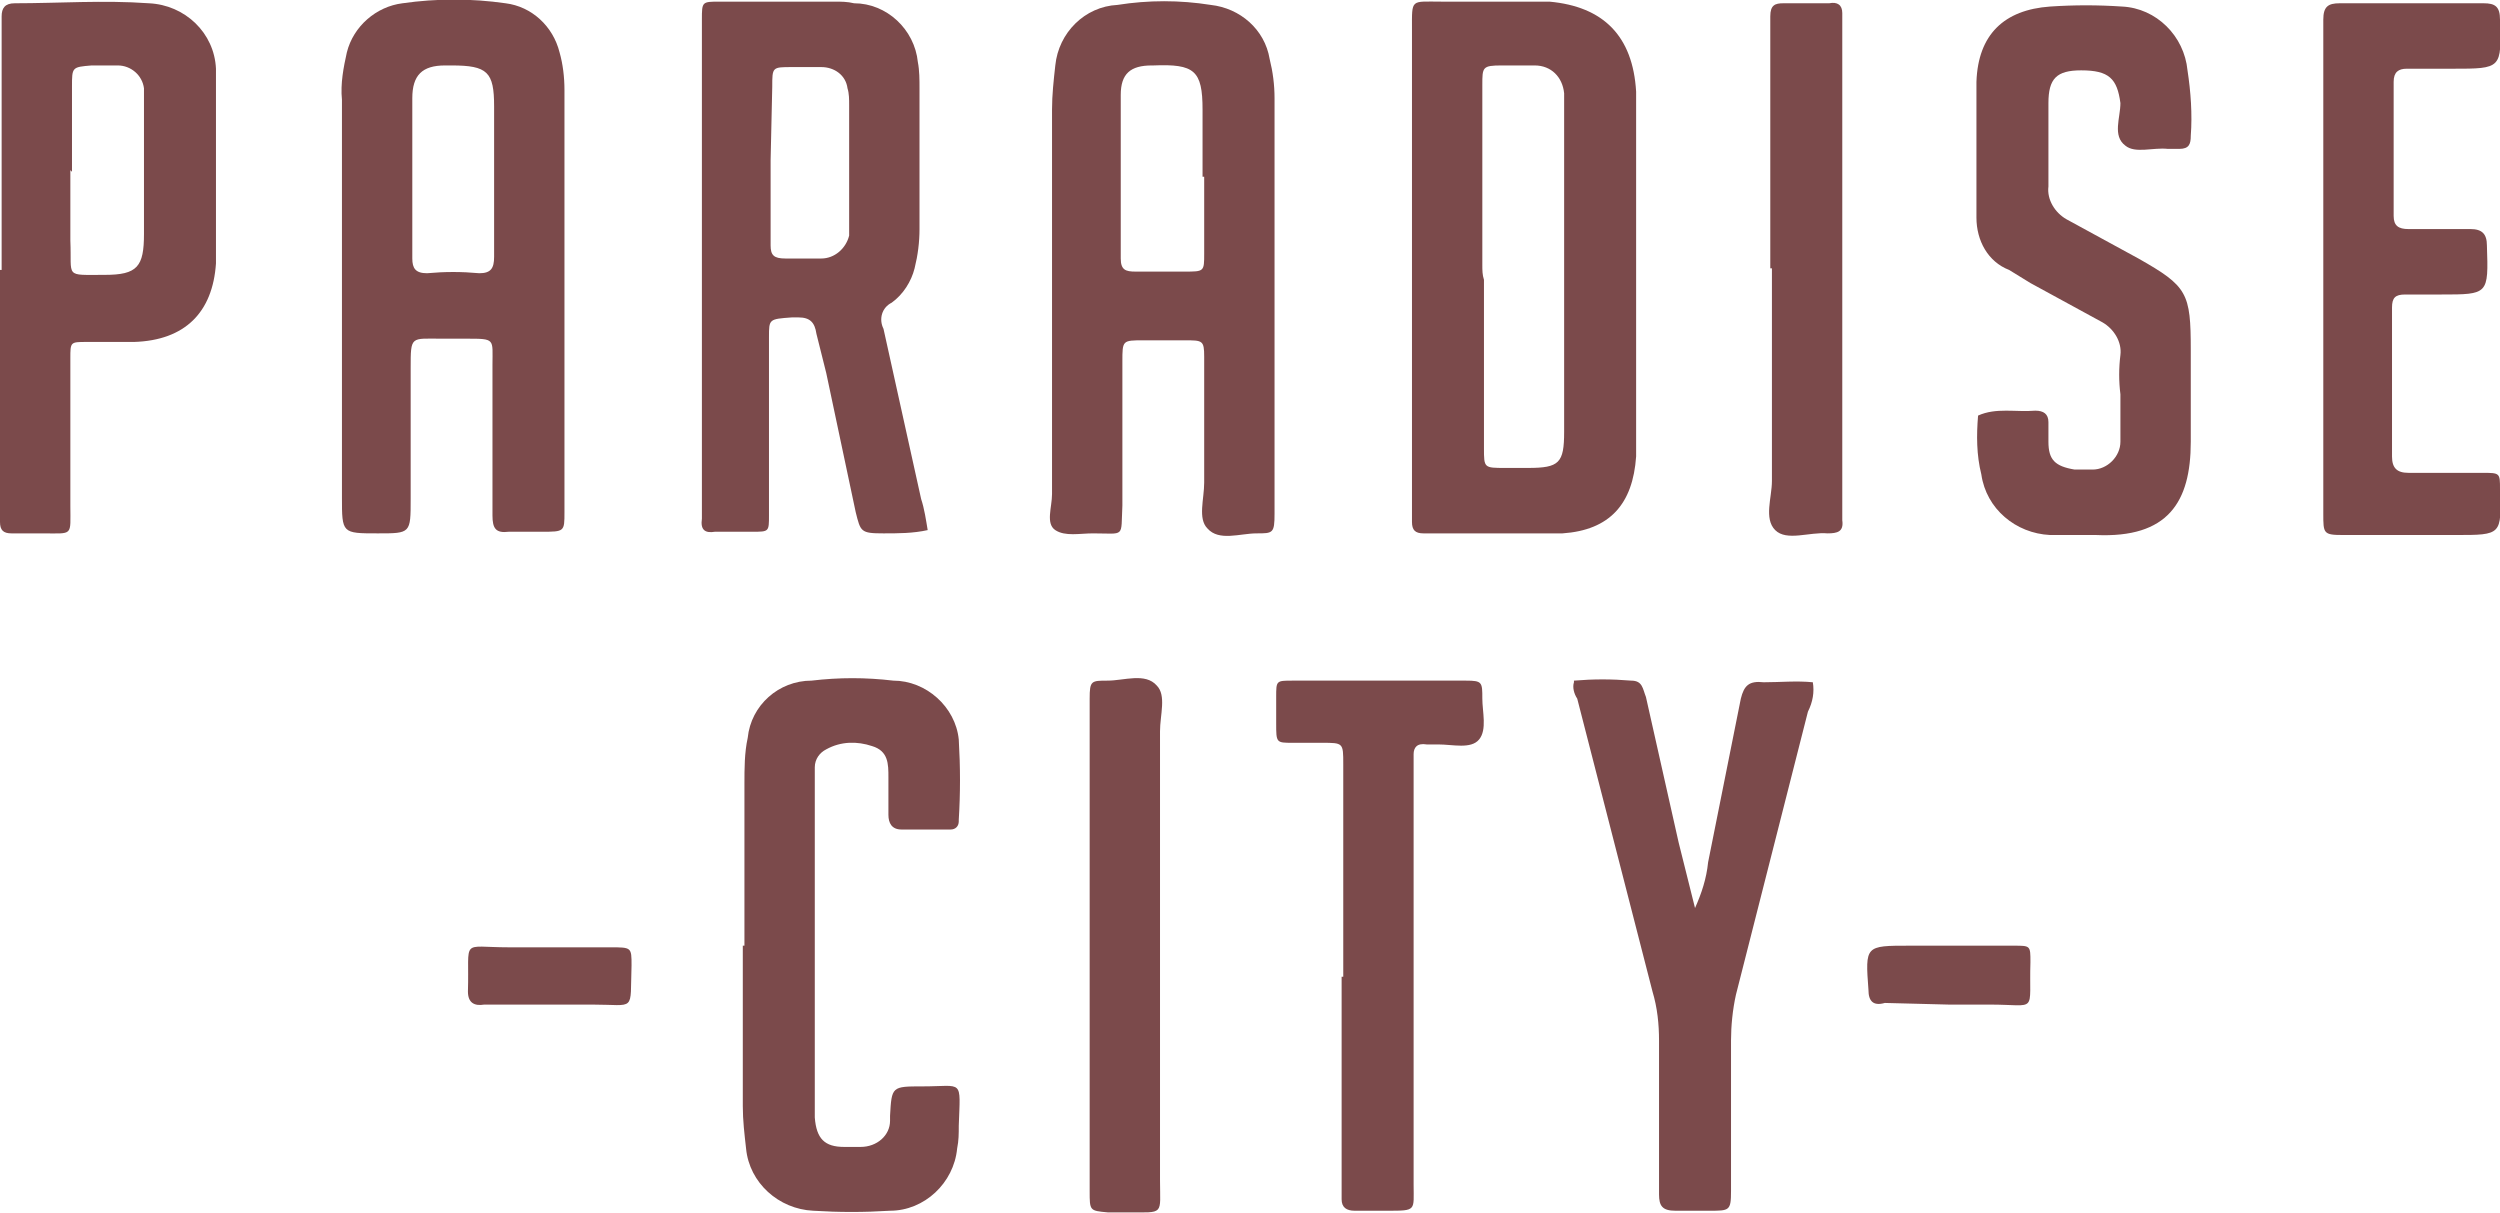
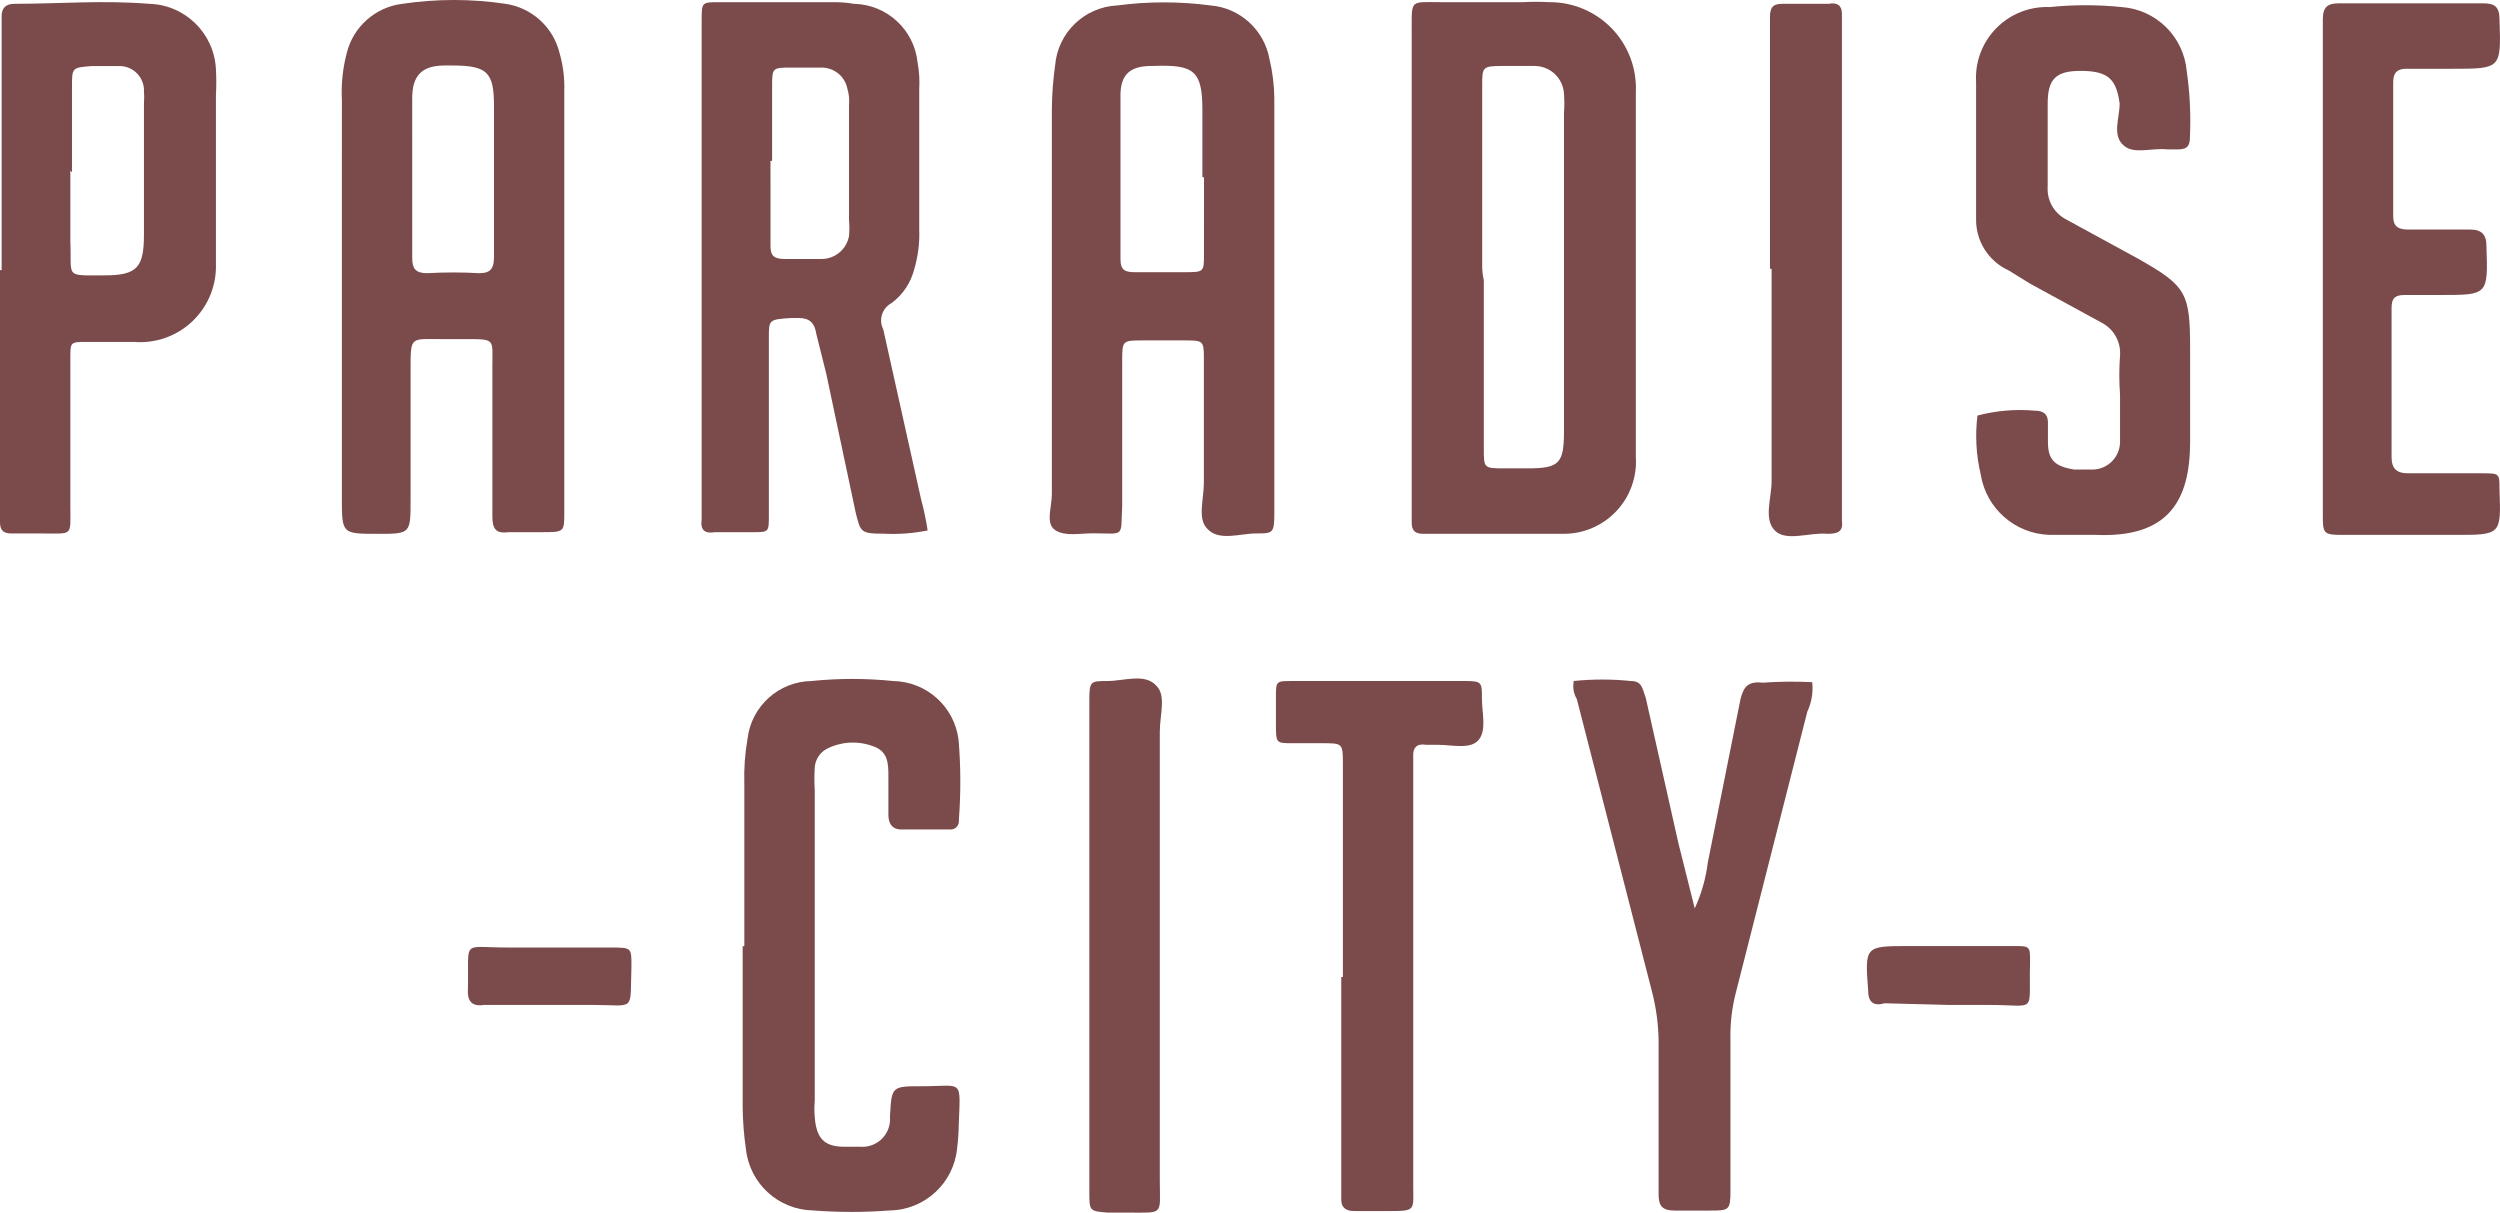
- <svg xmlns="http://www.w3.org/2000/svg" version="1.1" id="Layer_1" x="0px" y="0px" viewBox="0 0 152.8 74.1" style="enable-background:new 0 0 152.8 74.1;" xml:space="preserve">
-   <style type="text/css">
- 	.st0{fill:#7B4A4B;}
- </style>
-   <g>
-     <g id="Layer_1-2">
-       <path class="st0" d="M89.6,41.6H79c-1,0-1,0-1,1v1.6c0,1.2,0,1.2,1,1.2h1.8c1.3,0,1.3,0,1.3,1.3v13H82v13.6c0,0.5,0.3,0.7,0.8,0.7    h2c1.8,0,1.6,0,1.6-1.6V46.1c0-0.4,0.2-0.7,0.8-0.6h0.7c0.9,0,2,0.3,2.5-0.3s0.2-1.7,0.2-2.5C90.6,41.7,90.6,41.6,89.6,41.6z" />
-       <path class="st0" d="M107.8,41.7c-0.9-0.1-1.2,0.2-1.4,1l-2,10c-0.1,1-0.4,1.9-0.8,2.8l-1-4l-2-8.9c-0.2-0.5-0.2-1-0.9-1    c-1.2-0.1-2.3-0.1-3.5,0v0.1c-0.1,0.3,0,0.7,0.2,1l4.6,17.9c0.3,1,0.4,2,0.4,3V73c0,0.7,0.2,1,1,1h2.1c1.2,0,1.3,0,1.3-1.2v-9.2    c0-0.9,0.1-1.9,0.3-2.8l4.4-17.3c0.3-0.6,0.4-1.2,0.3-1.8C109.8,41.6,108.8,41.7,107.8,41.7z" />
-       <path class="st0" d="M100,27.9V5.6c-0.2-3.4-2-5.2-5.3-5.5c-0.5,0-1.1,0-1.6,0h-5c-1.9,0-1.8-0.2-1.8,1.7v14.6l0,0v15.5    c0,0.5,0.2,0.7,0.7,0.7h8.5C98.4,32.4,99.8,30.8,100,27.9z M93.4,28.6H92c-1.3,0-1.3,0-1.3-1.2V17.1c-0.1-0.3-0.1-0.6-0.1-0.9v-11    c0-1.1,0-1.2,1.2-1.2h2c1,0,1.7,0.7,1.8,1.7c0,0.4,0,0.8,0,1.2v19.5C95.6,28.3,95.3,28.6,93.4,28.6z" />
-       <path class="st0" d="M58.6,45.2c-0.2-2-2-3.6-4-3.6c-1.7-0.2-3.3-0.2-5,0c-2,0-3.7,1.5-3.9,3.5c-0.2,0.9-0.2,1.9-0.2,2.8v9.9h-0.1    v9.8c0,0.9,0.1,1.7,0.2,2.6c0.2,2.1,2,3.7,4.1,3.8c1.6,0.1,3.1,0.1,4.7,0c2.1,0,3.9-1.7,4.1-3.8c0.1-0.5,0.1-0.9,0.1-1.4    c0.1-2.9,0.3-2.4-2.2-2.4c-1.9,0-1.9,0-2,1.8v0.3c0,0.9-0.8,1.6-1.8,1.6c0,0,0,0,0,0h-1c-1.2,0-1.7-0.5-1.8-1.8c0-0.3,0-0.7,0-1    v-19c0-0.5,0-0.9,0-1.4c0-0.5,0.3-0.9,0.7-1.1c0.9-0.5,1.9-0.5,2.8-0.2c1,0.3,1,1.1,1,1.9v2.3c0,0.5,0.2,0.9,0.8,0.9h3    c0.3,0,0.5-0.2,0.5-0.5c0,0,0,0,0,0c0,0,0-0.1,0-0.1C58.7,48.5,58.7,46.9,58.6,45.2z" />
-       <path class="st0" d="M74,0.3c-1.9-0.3-3.8-0.3-5.7,0c-2,0.1-3.6,1.7-3.8,3.7c-0.1,0.9-0.2,1.8-0.2,2.7v23.5c0,0.8-0.4,1.8,0.2,2.2    s1.5,0.2,2.3,0.2c2,0,1.7,0.3,1.8-1.7v-8.8c0-1.3,0-1.3,1.3-1.3h2.5c1.1,0,1.2,0,1.2,1v7.7c0,1-0.4,2.2,0.2,2.8    c0.7,0.8,2,0.3,3,0.3s1.1,0,1.1-1.2V6c0-0.8-0.1-1.6-0.3-2.4C77.3,1.8,75.8,0.5,74,0.3z M73.6,15.5c0,1.1,0,1.1-1.2,1.1h-3    c-0.6,0-0.9-0.1-0.9-0.8v-10c0-1.3,0.6-1.8,1.9-1.8h0.1c2.5-0.1,3,0.3,3,2.7v4.1h0.1V15.5z" />
-       <path class="st0" d="M70.9,44.7c0-1,0.4-2.2-0.2-2.8c-0.7-0.8-2-0.3-3-0.3s-1.1,0-1.1,1.1v30.1c0,1.2,0,1.2,1.1,1.3h1.2    c2.3,0,2,0.2,2-2V44.7z" />
-       <path class="st0" d="M28.6,60.6c0,0.7,0.4,0.9,1,0.8h6.6c2.7,0,2.3,0.5,2.4-2.4c0-1.1,0-1.1-1.3-1.1h-6.2    C28.1,57.9,28.7,57.3,28.6,60.6z" />
-       <path class="st0" d="M13.2,16.1V5.8c0-0.5,0-1.1,0-1.6c-0.1-2.2-1.9-3.9-4.1-4c-2.8-0.2-5.5,0-8.2,0C0.3,0.2,0.1,0.5,0.1,1v15.5H0    v15.4c0,0.5,0.2,0.7,0.7,0.7h1.9c1.9,0,1.7,0.2,1.7-1.7v-9c0-1,0-1,1-1h2.9C11.3,20.8,13,19.1,13.2,16.1z M4.3,14.7v-4.3l0.1,0.1    V5.3c0-1.2,0-1.2,1.2-1.3h1.6C8,4,8.7,4.6,8.8,5.4c0,0,0,0,0,0v0.1c0,0.3,0,0.5,0,0.8v8c0,2-0.4,2.5-2.4,2.5    C3.9,16.8,4.4,17,4.3,14.7z" />
-       <path class="st0" d="M20.9,18.1v12.3c0,2.2,0,2.2,2.2,2.2c2,0,2,0,2-2.1v-8c0-2,0-1.8,1.9-1.8h1.5c1.8,0,1.6,0,1.6,1.6v9.2    c0,0.8,0.2,1.1,1,1h2c1.4,0,1.4,0,1.4-1.2V5.5c0-0.8-0.1-1.6-0.3-2.3c-0.4-1.6-1.7-2.8-3.3-3c-2.1-0.3-4.2-0.3-6.3,0    c-1.6,0.2-3,1.4-3.4,3c-0.2,0.9-0.4,1.9-0.3,2.9L20.9,18.1z M25.2,6c0-1.4,0.6-2,2-2h0.4c2.2,0,2.6,0.4,2.6,2.5v9.2    c0,0.7-0.2,1-0.9,1c-1.1-0.1-2.1-0.1-3.2,0c-0.7,0-0.9-0.3-0.9-0.9V6z" />
-       <path class="st0" d="M43.7,32.5H46c1,0,1,0,1-1V20.6c0-1.1,0-1.1,1.4-1.2h0.4c0.7,0,1,0.3,1.1,1l0.6,2.4l1.8,8.5    c0.3,1.2,0.3,1.3,1.7,1.3c0.9,0,1.8,0,2.7-0.2c-0.1-0.6-0.2-1.3-0.4-1.9L54,20.1c-0.3-0.6-0.1-1.3,0.5-1.6    c0.7-0.5,1.2-1.3,1.4-2.1c0.2-0.8,0.3-1.6,0.3-2.4V5.4c0-0.5,0-1.1-0.1-1.6c-0.2-2-1.9-3.6-3.9-3.6c-0.4-0.1-0.8-0.1-1.2-0.1h-7    c-1.1,0-1.1,0-1.1,1.1v30.5C42.8,32.4,43.1,32.6,43.7,32.5z M47.1,9.8L47.1,9.8l0.1-4.5c0-1.2,0-1.2,1.2-1.2h1.8    c0.8,0,1.5,0.5,1.6,1.3c0.1,0.3,0.1,0.7,0.1,1v7c0,0.3,0,0.7,0,1c-0.2,0.8-0.9,1.4-1.7,1.4H48c-0.7,0-0.9-0.2-0.9-0.8L47.1,9.8z" />
-       <path class="st0" d="M151.7,28.9h-4.5c-0.7,0-1-0.3-1-1v-9.1c0-0.6,0.2-0.8,0.8-0.8h2.2c2.9,0,2.9,0,2.8-3c0-0.7-0.3-1-1-1h-3.8    c-0.6,0-0.9-0.2-0.9-0.8V5c0-0.6,0.3-0.8,0.8-0.8h2.8c3,0,3,0,2.9-3c0-0.8-0.3-1-1-1H143c-0.7,0-1,0.2-1,1v30.2    c0,1.2,0,1.3,1.2,1.3h6.9c2.8,0,2.8,0,2.7-2.8C152.8,28.9,152.8,28.9,151.7,28.9z" />
-       <path class="st0" d="M121.6,61.4c3,0,2.4,0.6,2.5-2.6c0-1,0-1-1-1h-6.4c-2.7,0-2.7,0-2.5,2.7c0,0.7,0.3,1,1,0.8l3.9,0.1H121.6z" />
-       <path class="st0" d="M122.8,16.5l1.3,0.8l4.4,2.4c0.7,0.4,1.2,1.2,1.1,2c-0.1,0.8-0.1,1.6,0,2.4V27c0,0.9-0.8,1.7-1.7,1.7h-1.1    c-1.2-0.2-1.6-0.6-1.6-1.7v-1.2c0-0.5-0.3-0.7-0.8-0.7c-1.2,0.1-2.4-0.2-3.5,0.3c-0.1,1.2-0.1,2.4,0.2,3.6    c0.3,2.1,2.1,3.6,4.2,3.7h2.8c4.4,0.2,5.8-2,5.8-5.7v-5.6c0-3.5-0.2-3.9-3.2-5.6l-4.4-2.4c-0.7-0.4-1.2-1.2-1.1-2V6.3    c0-1.5,0.5-2,2-2c1.7,0,2.2,0.5,2.4,2c0,0.9-0.5,2,0.3,2.6c0.6,0.5,1.7,0.1,2.6,0.2h0.7c0.6,0,0.7-0.3,0.7-0.8    c0.1-1.3,0-2.7-0.2-4c-0.2-2.1-1.9-3.8-4-3.9c-1.5-0.1-2.9-0.1-4.4,0c-2.8,0.2-4.4,1.7-4.5,4.6v8.3    C120.8,14.7,121.5,16,122.8,16.5z" />
-       <path class="st0" d="M111.8,0.2H109c-0.5,0-0.8,0.1-0.8,0.8v15.4h0.1v13c0,1-0.5,2.3,0.2,3s2.1,0.1,3.2,0.2c0.6,0,1-0.1,0.9-0.8    v-31C112.6,0.3,112.3,0.1,111.8,0.2z" />
-     </g>
-   </g>
+ <svg xmlns="http://www.w3.org/2000/svg" id="Layer_1" data-name="Layer 1" width="82.773" height="40.153" viewBox="0 0 82.773 40.153">
+   <path id="Tracé_18" data-name="Tracé 18" d="M84.283,41.63H78.542c-.542,0-.542,0-.542.542v.867c0,.65,0,.65.542.65h.975c.7,0,.7,0,.7.7v7.041h-.054V58.8c0,.271.162.379.433.379h1.083c.975,0,.867,0,.867-.867V44.067c0-.217.108-.379.433-.325h.379c.487,0,1.083.162,1.354-.162s.108-.921.108-1.354C84.824,41.684,84.824,41.63,84.283,41.63Z" transform="translate(-35.755 -19.082)" fill="#7b4a4b" />
+   <path id="Tracé_19" data-name="Tracé 19" d="M102.475,41.643c-.487-.054-.65.108-.758.542L100.634,47.6a5.118,5.118,0,0,1-.433,1.516l-.542-2.166-1.083-4.82c-.108-.271-.108-.542-.487-.542a9.239,9.239,0,0,0-1.9,0v.054a.823.823,0,0,0,.108.542l2.491,9.695a6.862,6.862,0,0,1,.217,1.625v5.075c0,.379.108.542.542.542h1.137c.65,0,.7,0,.7-.65V53.488a5.736,5.736,0,0,1,.162-1.517l2.383-9.37a1.825,1.825,0,0,0,.162-.975,13.54,13.54,0,0,0-1.625.016Z" transform="translate(-44.09 -19.04)" fill="#7b4a4b" />
+   <path id="Tracé_20" data-name="Tracé 20" d="M93.72,15.176V3.1A2.848,2.848,0,0,0,90.849.12a7.707,7.707,0,0,0-.867,0H87.274c-1.029,0-.975-.108-.975.921V8.948h0v8.395c0,.271.108.379.379.379h4.6A2.39,2.39,0,0,0,93.72,15.176Zm-3.575.379h-.758c-.7,0-.7,0-.7-.65V9.327a2.135,2.135,0,0,1-.054-.487V2.882c0-.6,0-.65.65-.65h1.083a.975.975,0,0,1,.975.921,4.333,4.333,0,0,1,0,.65V14.364C91.337,15.393,91.174,15.555,90.145,15.555Z" transform="translate(-39.559 -0.048)" fill="#7b4a4b" />
+   <path id="Tracé_21" data-name="Tracé 21" d="M52.549,43.521a2.221,2.221,0,0,0-2.166-1.95,13.307,13.307,0,0,0-2.708,0,2.166,2.166,0,0,0-2.112,1.9,7.469,7.469,0,0,0-.108,1.517v5.362H45.4v5.308a10.21,10.21,0,0,0,.108,1.408A2.275,2.275,0,0,0,47.729,59.1a16.643,16.643,0,0,0,2.546,0A2.275,2.275,0,0,0,52.5,57.045a7.041,7.041,0,0,0,.054-.758c.054-1.571.162-1.3-1.192-1.3-1.029,0-1.029,0-1.083.975v.162a.915.915,0,0,1-.975.867h-.542c-.65,0-.921-.271-.975-.975a3.017,3.017,0,0,1,0-.542V45.184a5.9,5.9,0,0,1,0-.758.764.764,0,0,1,.379-.6,1.9,1.9,0,0,1,1.517-.108c.542.162.542.6.542,1.029V46c0,.271.108.487.433.487h1.625a.271.271,0,0,0,.276-.265.222.222,0,0,0,0-.06A16.7,16.7,0,0,0,52.549,43.521Z" transform="translate(-20.811 -19.023)" fill="#7b4a4b" />
+   <path id="Tracé_22" data-name="Tracé 22" d="M69.494.244a11.78,11.78,0,0,0-3.087,0,2.166,2.166,0,0,0-2.058,1.988,11,11,0,0,0-.108,1.462V16.422c0,.433-.217.975.108,1.192s.812.108,1.246.108c1.083,0,.921.162.975-.921V12.035c0-.7,0-.7.7-.7h1.354c.6,0,.65,0,.65.542v4.17c0,.542-.217,1.192.108,1.517.379.433,1.083.162,1.625.162s.6,0,.6-.65V3.315a5.849,5.849,0,0,0-.162-1.3A2.166,2.166,0,0,0,69.494.244Zm-.217,8.232c0,.6,0,.6-.65.6H67c-.325,0-.487-.054-.487-.433V3.223c0-.7.325-.975,1.029-.975H67.6c1.354-.054,1.625.162,1.625,1.462V5.931h.054Z" transform="translate(-29.415 -0.064)" fill="#7b4a4b" />
+   <path id="Tracé_23" data-name="Tracé 23" d="M68.929,43.238c0-.542.217-1.192-.108-1.517-.379-.433-1.083-.162-1.625-.162s-.6,0-.6.6v16.3c0,.65,0,.65.6.7h.65c1.246,0,1.083.108,1.083-1.083Z" transform="translate(-30.529 -19.011)" fill="#7b4a4b" />
+   <path id="Tracé_24" data-name="Tracé 24" d="M28.6,59.373c0,.379.217.487.542.433h3.575c1.462,0,1.246.271,1.3-1.3,0-.6,0-.6-.7-.6H29.954C28.329,57.91,28.654,57.585,28.6,59.373Z" transform="translate(-13.11 -26.534)" fill="#7b4a4b" />
+   <path id="Tracé_25" data-name="Tracé 25" d="M7.149,8.795V3.216a7.707,7.707,0,0,0,0-.867A2.275,2.275,0,0,0,4.929.183C3.412.059,1.95.183.487.183.162.183.054.346.054.6V9H0v8.341c0,.271.108.379.379.379H1.408c1.029,0,.921.108.921-.921V11.92c0-.542,0-.542.542-.542H4.441A2.51,2.51,0,0,0,7.149,8.795Zm-4.82-.758V5.708l.054.054V2.945c0-.65,0-.65.65-.7H3.9A.812.812,0,0,1,4.766,3v.054a2.892,2.892,0,0,1,0,.433V7.82c0,1.083-.217,1.354-1.3,1.354C2.112,9.174,2.383,9.266,2.329,8.036Z" transform="translate(0 -0.057)" fill="#7b4a4b" />
+   <path id="Tracé_26" data-name="Tracé 26" d="M20.894,9.818V16.48c0,1.192,0,1.192,1.192,1.192,1.083,0,1.083,0,1.083-1.137V12.2c0-1.083,0-.975,1.029-.975h.812c.975,0,.867,0,.867.867v4.983c0,.433.108.6.542.542H27.5c.758,0,.758,0,.758-.65V2.994A4.04,4.04,0,0,0,28.1,1.748,2.166,2.166,0,0,0,26.31.123a11.617,11.617,0,0,0-3.412,0,2.166,2.166,0,0,0-1.841,1.625,5.1,5.1,0,0,0-.162,1.571Zm2.329-6.57c0-.758.325-1.083,1.083-1.083h.217c1.192,0,1.408.217,1.408,1.354V8.5c0,.379-.108.542-.487.542a15.419,15.419,0,0,0-1.733,0c-.379,0-.487-.162-.487-.487Z" transform="translate(-9.575 0.003)" fill="#7b4a4b" />
+   <path id="Tracé_27" data-name="Tracé 27" d="M43.325,17.678H44.57c.542,0,.542,0,.542-.542v-5.9c0-.6,0-.6.758-.65h.217c.379,0,.542.162.6.542l.325,1.3.975,4.6c.162.65.162.7.921.7a5.773,5.773,0,0,0,1.462-.108,9.654,9.654,0,0,0-.217-1.029L48.9,10.962a.65.65,0,0,1,.271-.867,2.009,2.009,0,0,0,.758-1.137,4.062,4.062,0,0,0,.162-1.3V3a3.575,3.575,0,0,0-.054-.867A2.166,2.166,0,0,0,47.928.184a3.759,3.759,0,0,0-.65-.054H43.487c-.6,0-.6,0-.6.6V17.245C42.837,17.624,43,17.732,43.325,17.678ZM45.166,5.384h.054V2.946c0-.65,0-.65.65-.65h.975a.867.867,0,0,1,.867.7,1.4,1.4,0,0,1,.054.542V7.333a3.017,3.017,0,0,1,0,.542.926.926,0,0,1-.921.758H45.654c-.379,0-.487-.108-.487-.433Z" transform="translate(-19.656 -0.058)" fill="#7b4a4b" />
+   <path id="Tracé_28" data-name="Tracé 28" d="M147.254,15.76h-2.437c-.379,0-.542-.162-.542-.542V10.29c0-.325.108-.433.433-.433H145.9c1.571,0,1.571,0,1.516-1.625,0-.379-.162-.542-.542-.542h-2.058c-.325,0-.487-.108-.487-.433V2.8c0-.325.162-.433.433-.433h1.516c1.625,0,1.625,0,1.571-1.625,0-.433-.162-.542-.542-.542h-4.766c-.379,0-.542.108-.542.542V17.1c0,.65,0,.7.65.7h3.737c1.517,0,1.517,0,1.462-1.516C147.849,15.76,147.849,15.76,147.254,15.76Z" transform="translate(-65.092 -0.09)" fill="#7b4a4b" />
+   <path id="Tracé_29" data-name="Tracé 29" d="M118.173,59.78c1.625,0,1.3.325,1.354-1.408,0-.542,0-.542-.542-.542h-3.466c-1.462,0-1.462,0-1.354,1.462,0,.379.162.542.542.433l2.112.054Z" transform="translate(-52.313 -26.507)" fill="#7b4a4b" />
+   <path id="Tracé_30" data-name="Tracé 30" d="M121.883,9.1l.7.433,2.383,1.3a1.132,1.132,0,0,1,.6,1.083,8.662,8.662,0,0,0,0,1.3v1.554a.921.921,0,0,1-.921.921h-.6c-.65-.108-.867-.325-.867-.921v-.65c0-.271-.162-.379-.433-.379a5.513,5.513,0,0,0-1.9.162,5.5,5.5,0,0,0,.108,1.95,2.378,2.378,0,0,0,2.275,2h1.517c2.383.108,3.141-1.083,3.141-3.087V11.736c0-1.9-.108-2.112-1.733-3.033l-2.383-1.3a1.137,1.137,0,0,1-.6-1.083V3.574c0-.812.271-1.083,1.083-1.083.921,0,1.192.271,1.3,1.083,0,.487-.271,1.083.162,1.408.325.271.921.054,1.408.108h.379c.325,0,.379-.162.379-.433a11.579,11.579,0,0,0-.108-2.166A2.329,2.329,0,0,0,125.62.378a11.683,11.683,0,0,0-2.383,0A2.346,2.346,0,0,0,120.8,2.87v4.5A1.841,1.841,0,0,0,121.883,9.1Z" transform="translate(-55.373 -0.144)" fill="#7b4a4b" />
+   <path id="Tracé_31" data-name="Tracé 31" d="M110.116.219H108.6c-.271,0-.433.054-.433.433V8.993h.054v7.041c0,.542-.271,1.246.108,1.625s1.137.054,1.733.108c.325,0,.542-.054.487-.433V.544C110.55.273,110.387.164,110.116.219Z" transform="translate(-49.565 -0.093)" fill="#7b4a4b" />
</svg>
